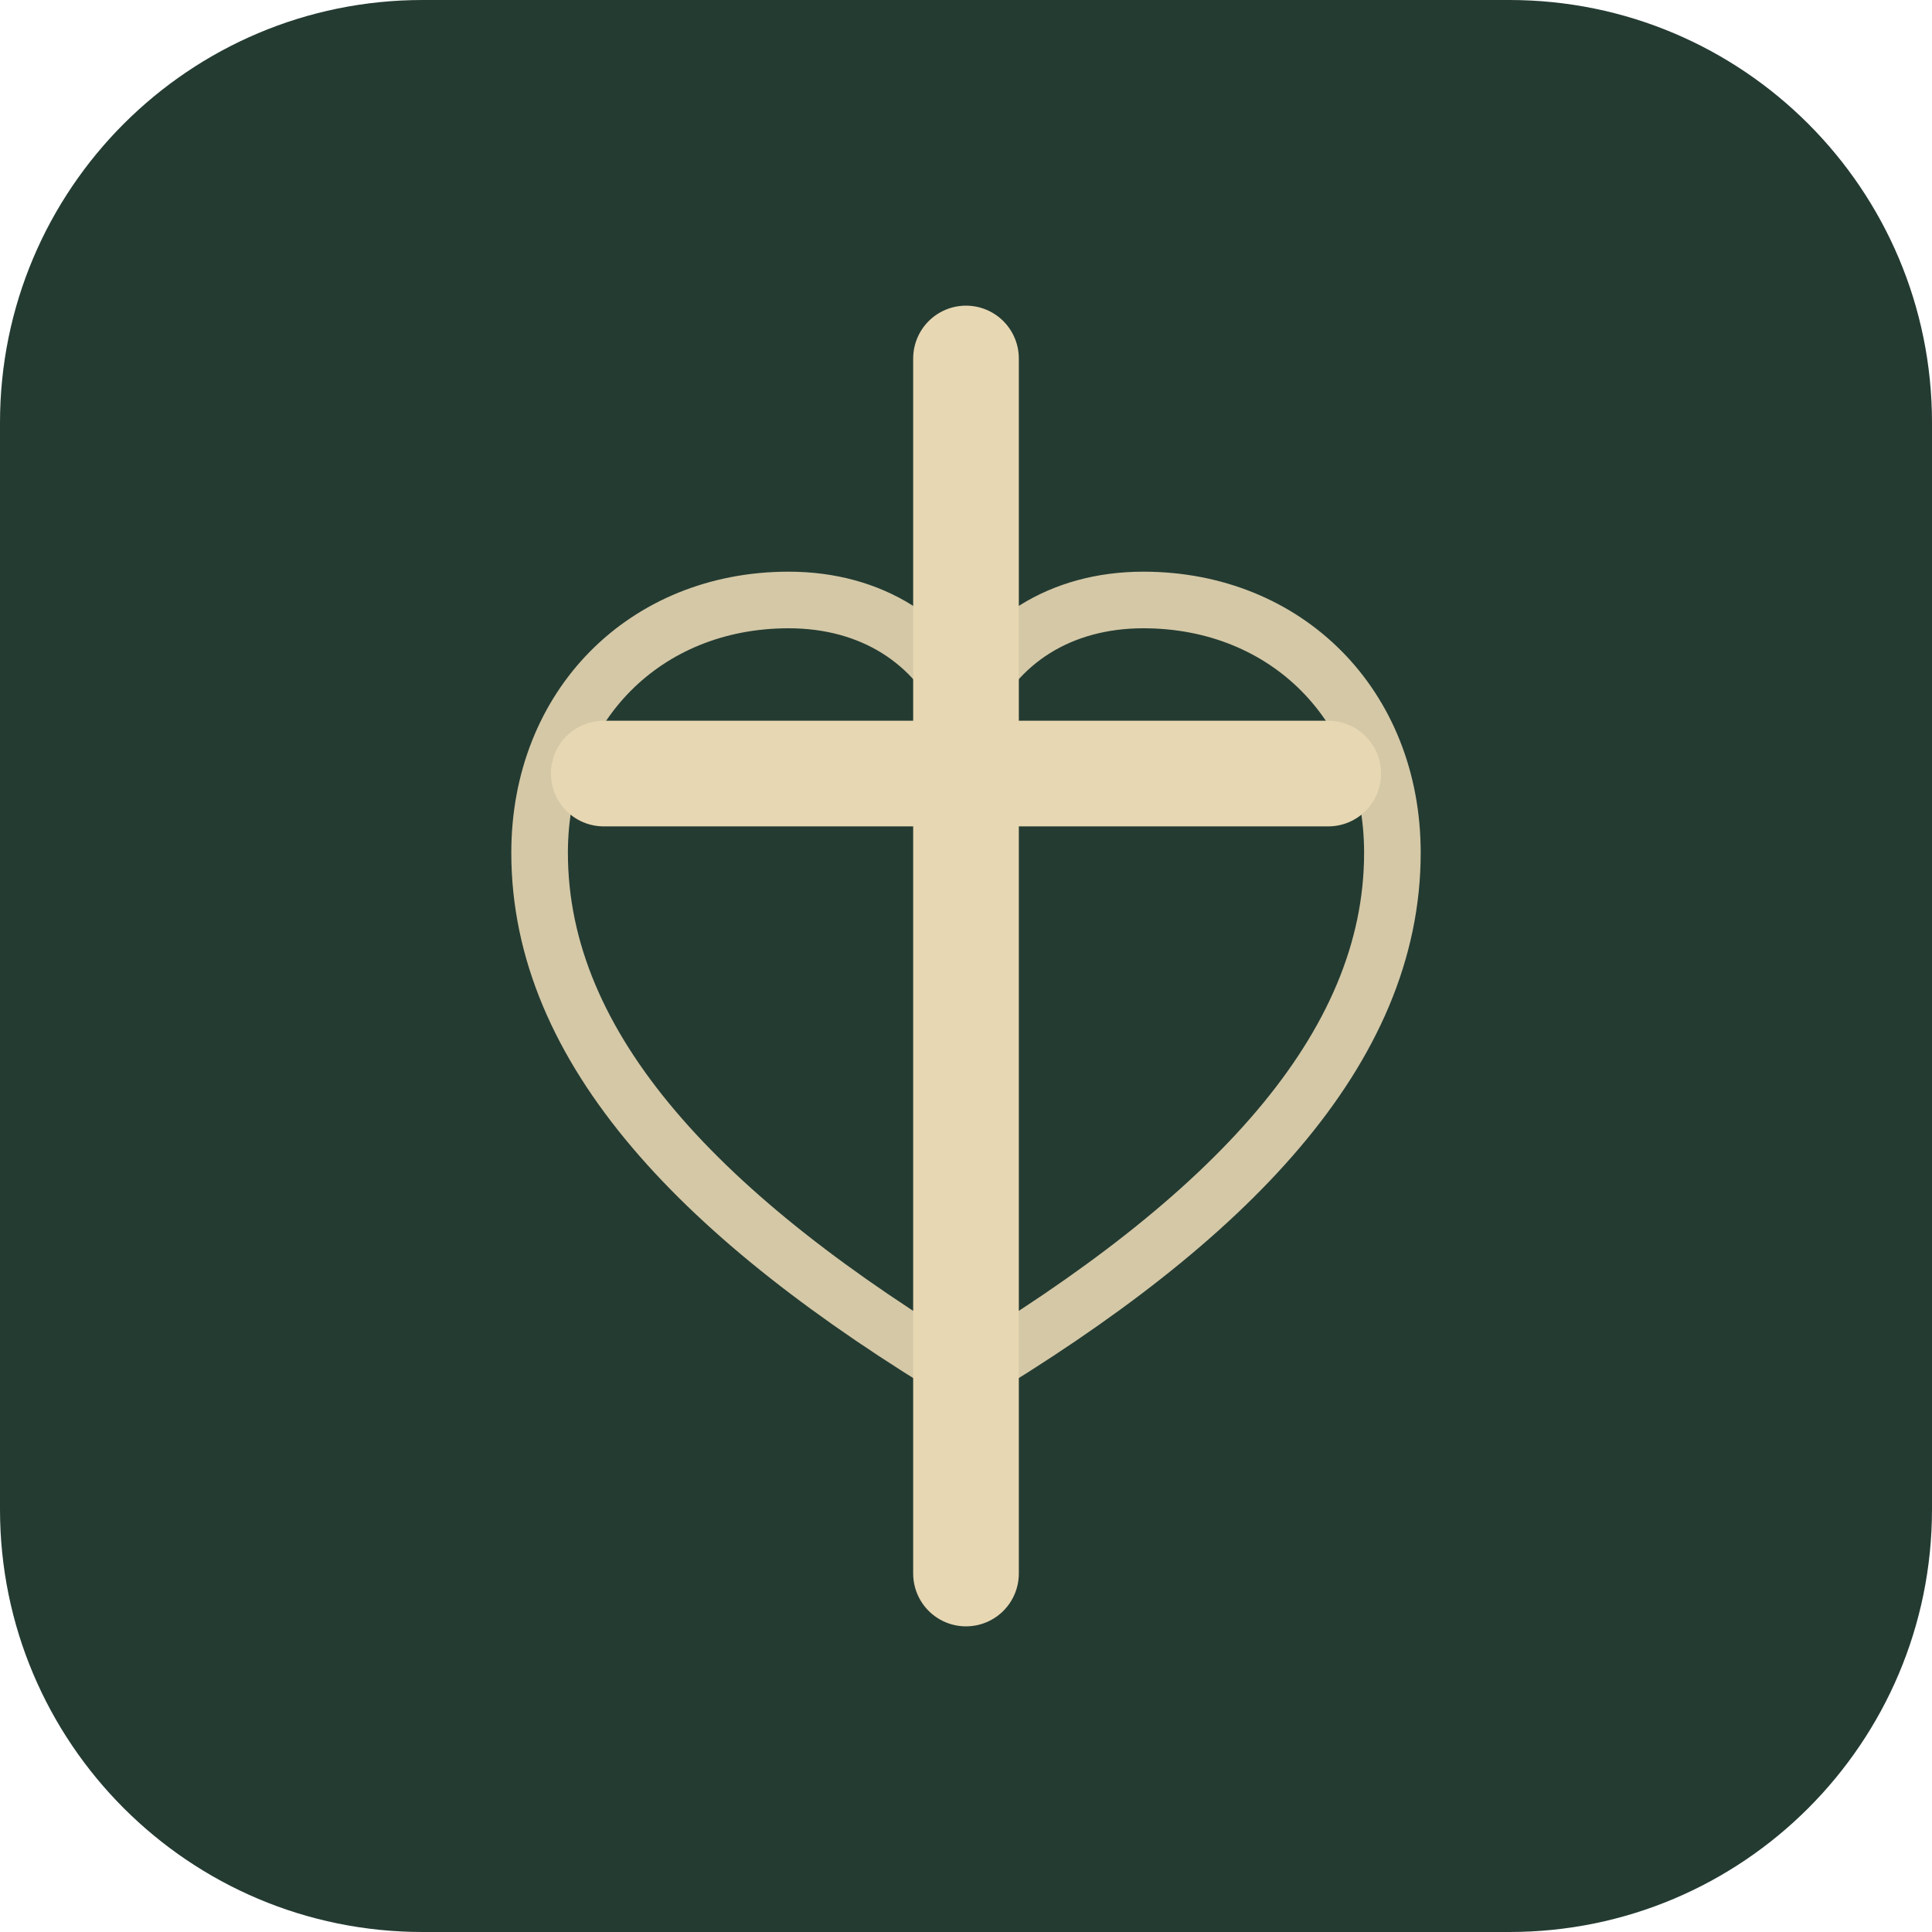
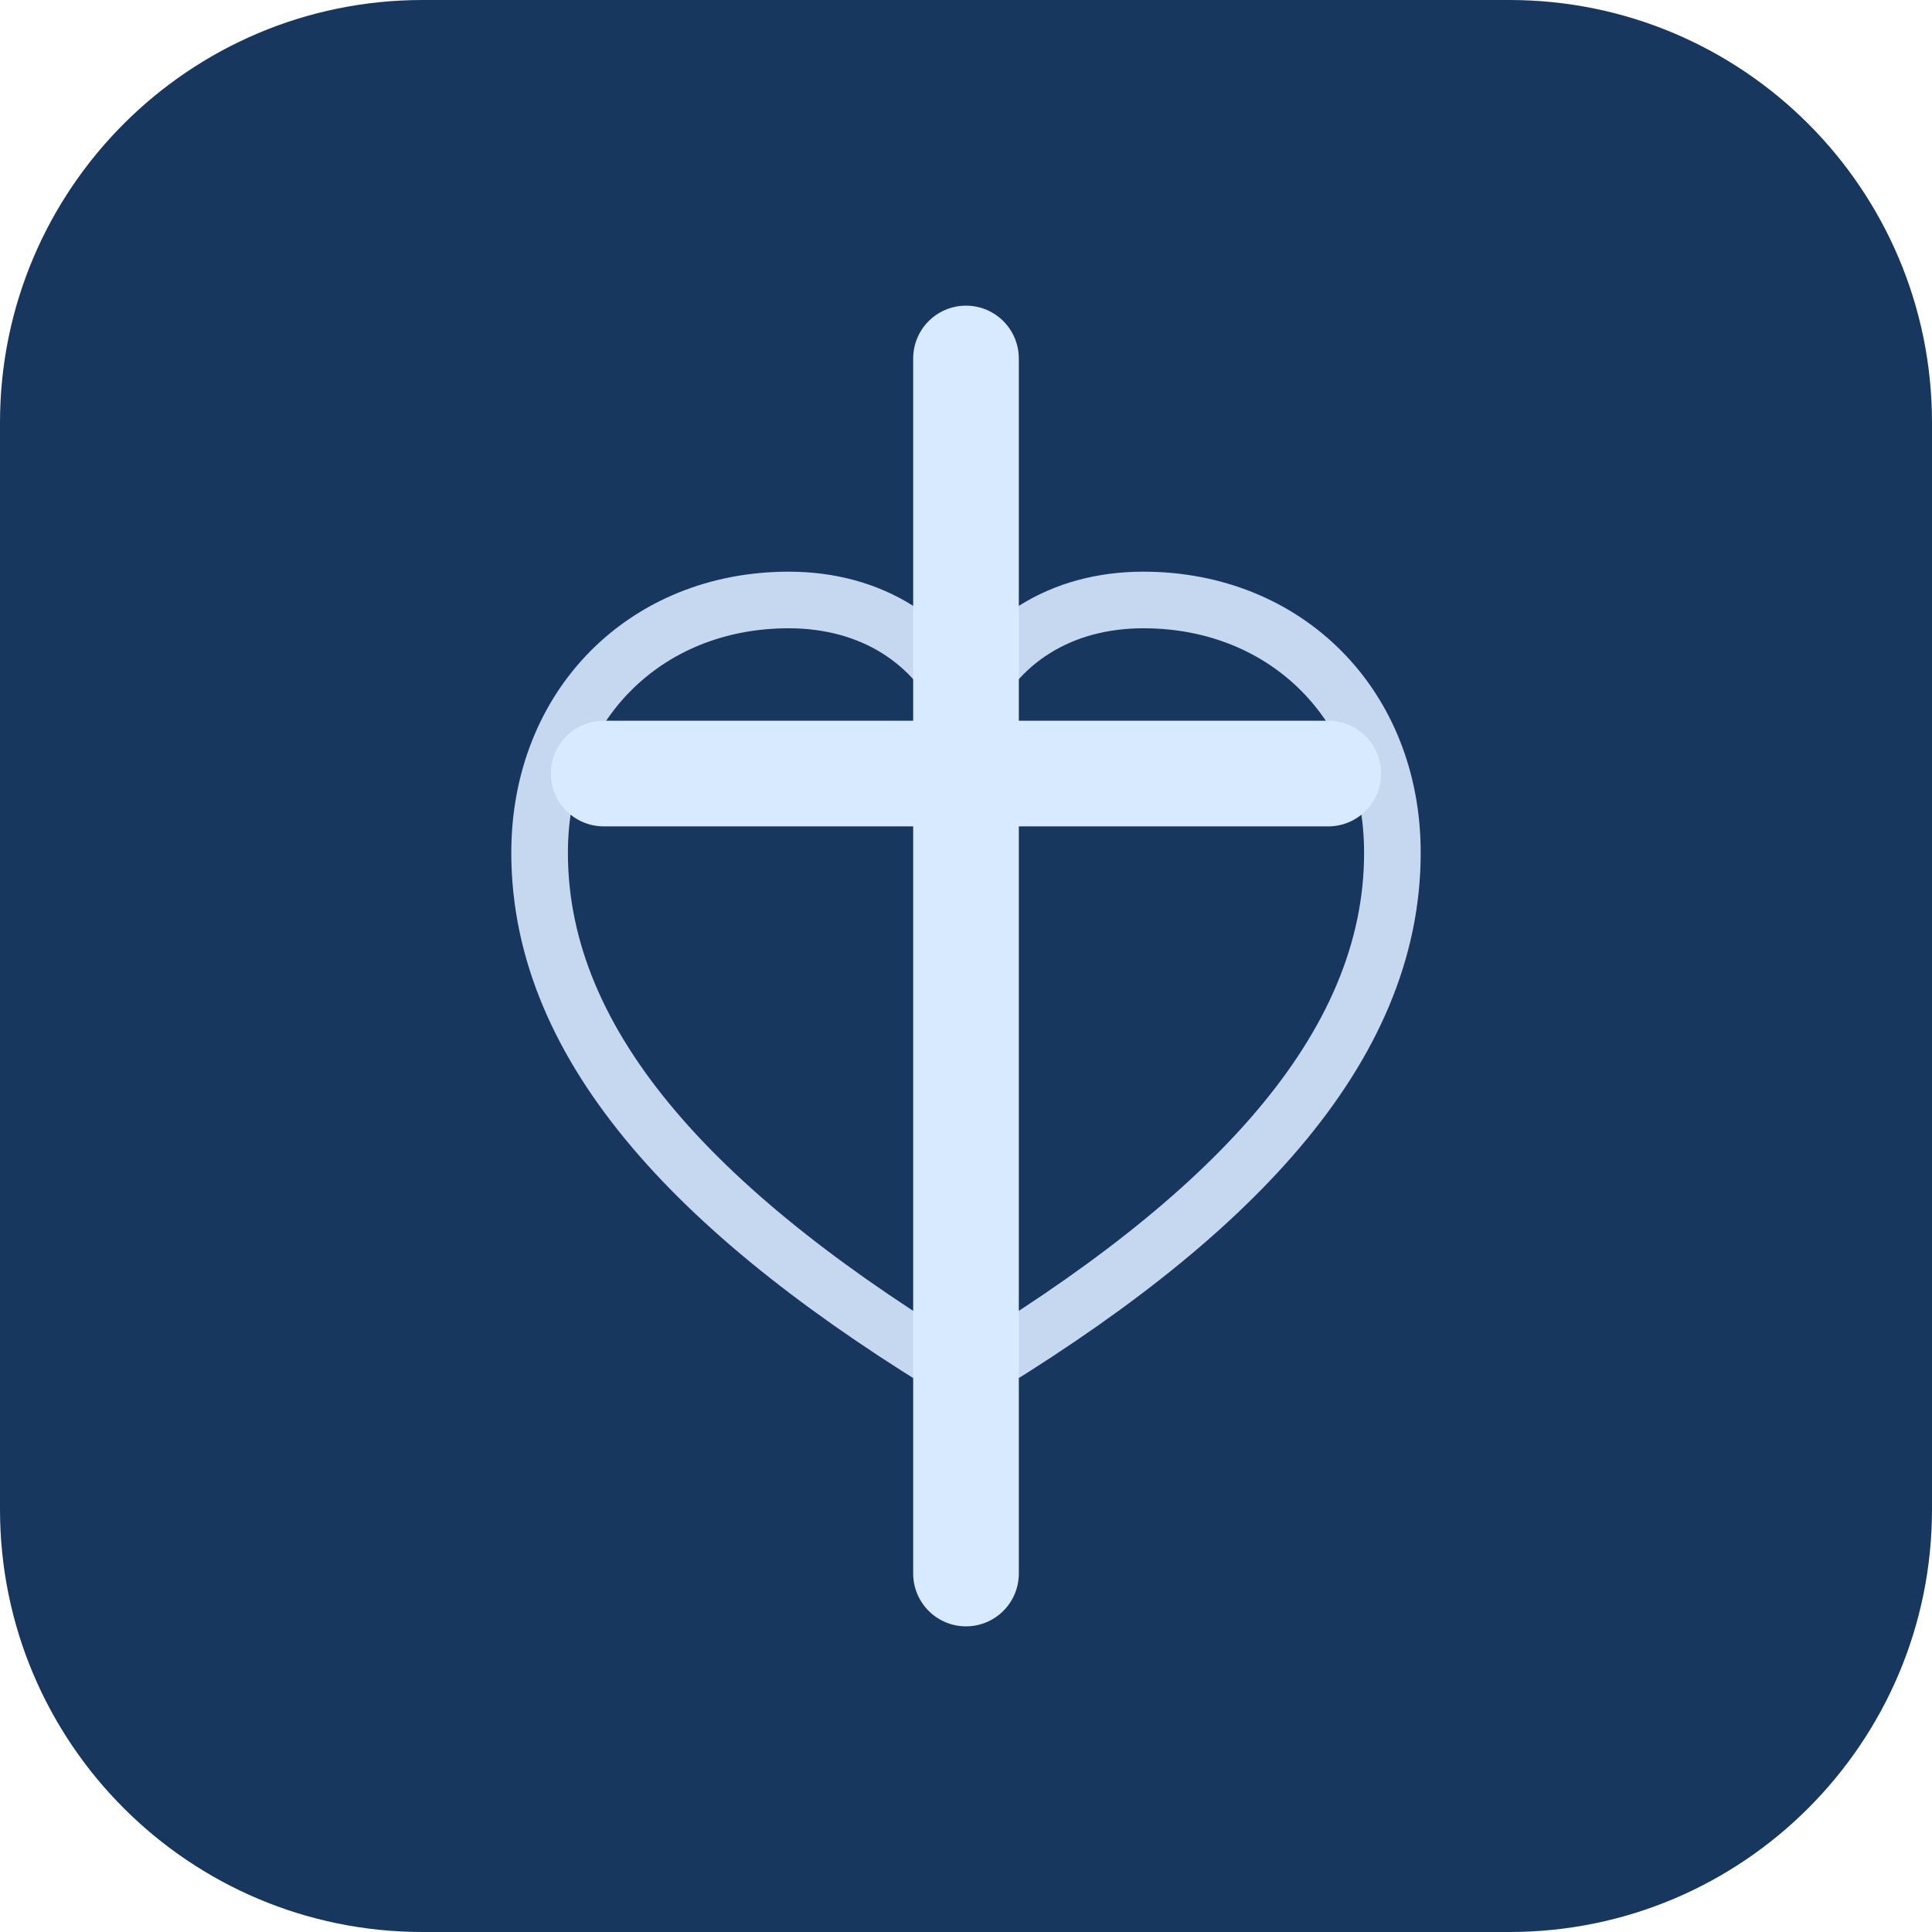
<svg xmlns="http://www.w3.org/2000/svg" viewBox="0 0 512 512">
-   <rect width="512" height="512" rx="112" fill="#243b32" />
-   <path d="M256 95v322M160 205h192" stroke="#e7d7b2" stroke-width="28" stroke-linecap="round" />
-   <path d="M256 365c-70-42-113-87-113-139 0-39 28-67 66-67 22 0 39 11 47 29 8-18 25-29 47-29 38 0 66 28 66 67 0 52-43 97-113 139z" fill="none" stroke="#e7d7b2" stroke-width="15" opacity=".9" />
+   <rect width="512" height="512" rx="112" fill="#17375e" />
+   <path d="M256 95v322M160 205h192" stroke="#d8eaff" stroke-width="28" stroke-linecap="round" />
+   <path d="M256 365c-70-42-113-87-113-139 0-39 28-67 66-67 22 0 39 11 47 29 8-18 25-29 47-29 38 0 66 28 66 67 0 52-43 97-113 139z" fill="none" stroke="#d8eaff" stroke-width="15" opacity=".9" />
</svg>
